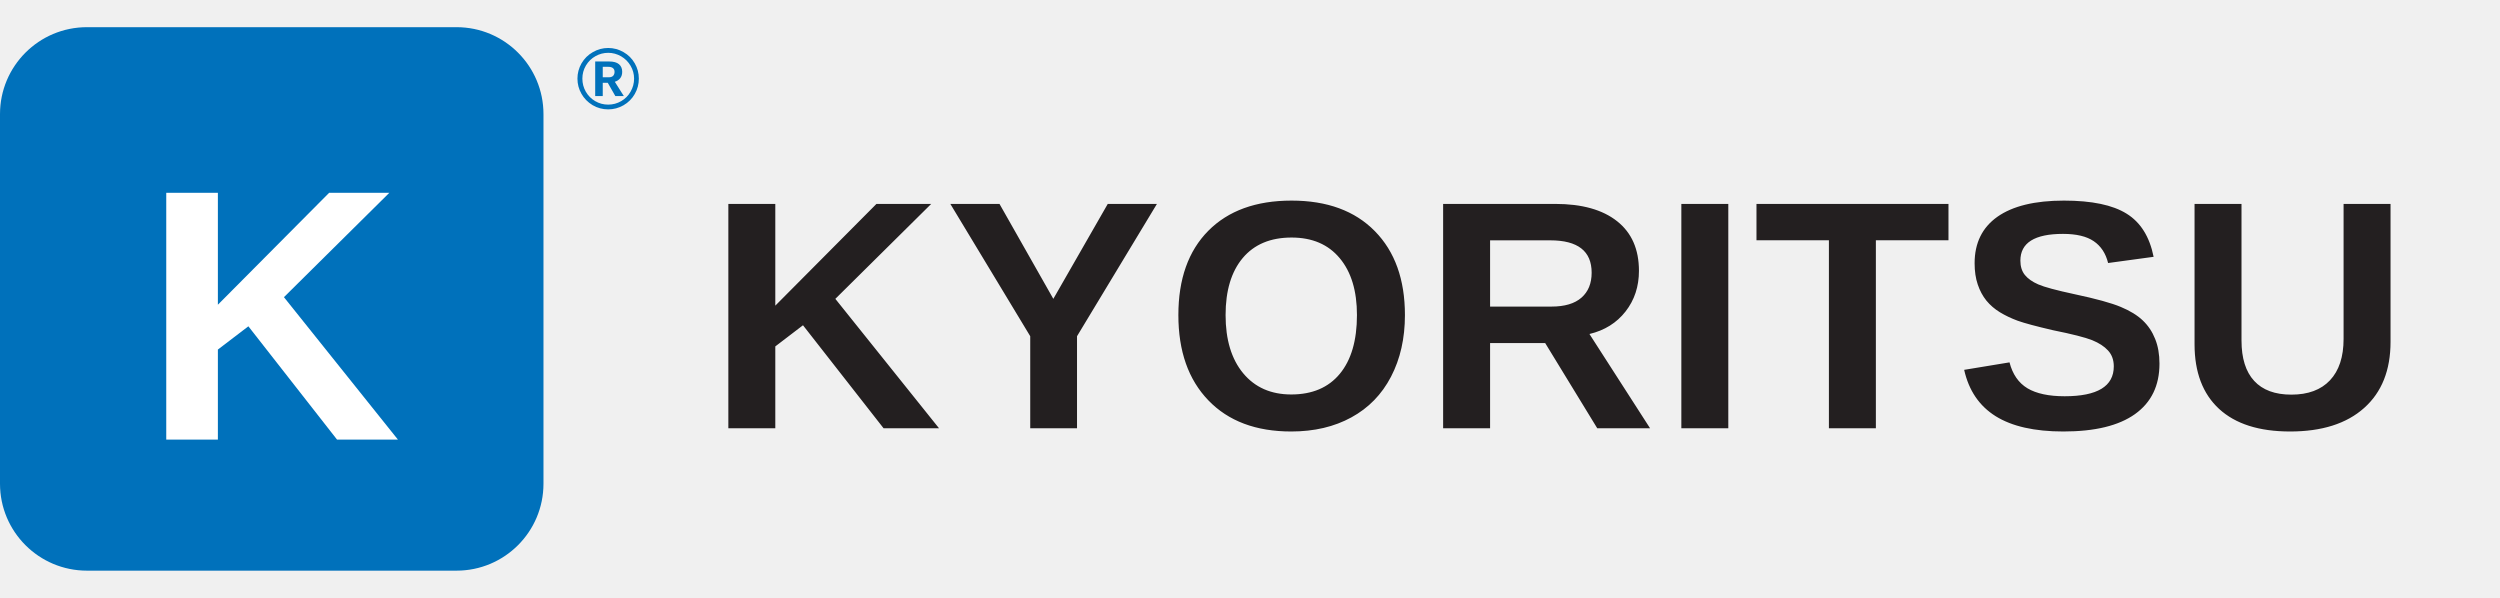
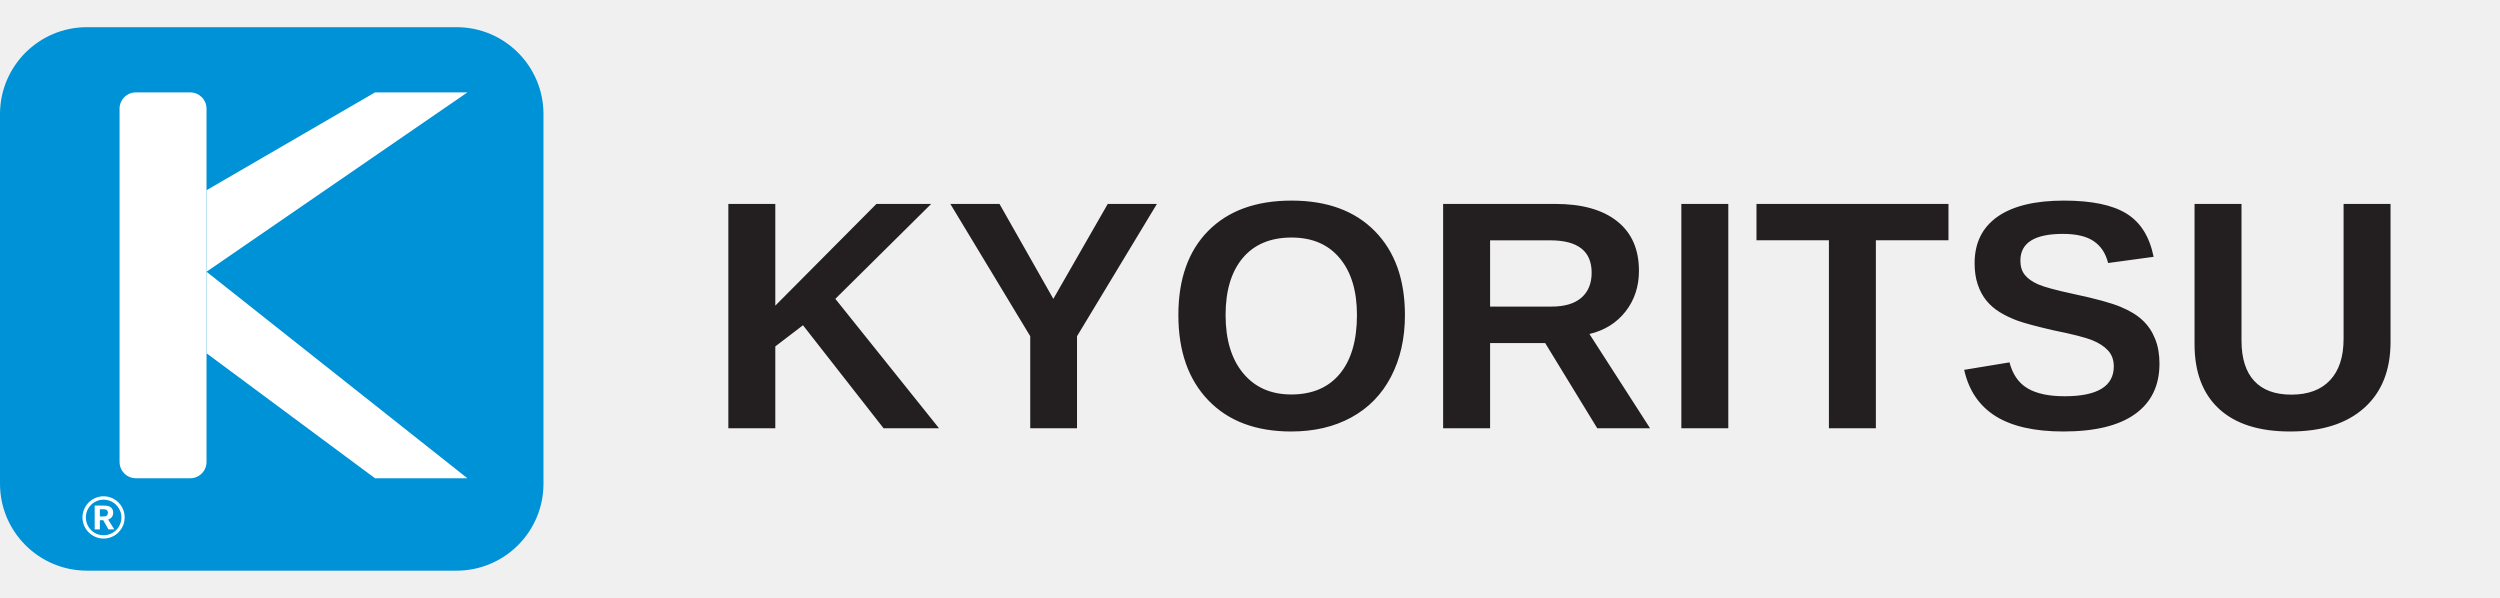
<svg xmlns="http://www.w3.org/2000/svg" width="460" height="110" viewBox="0 0 460 110">
-   <rect x="0" y="5" width="100" height="100" rx="16" fill="#0071BB" />
-   <text x="50" y="58" font-family="Arial, Helvetica, sans-serif" font-weight="700" font-size="66" fill="#ffffff" text-anchor="middle" dominant-baseline="central">K</text>
-   <text x="106" y="20" font-family="Arial, Helvetica, sans-serif" font-weight="700" font-size="16" fill="#0071BB" text-anchor="start">®</text>
+   <rect x="0" y="5" width="100" height="100" rx="16" fill="#0092D6" />
+   <rect x="22" y="17" width="16" height="71" rx="3" fill="#ffffff" />
+   <polygon points="38,50 38,35 69,17 86,17" fill="#ffffff" />
+   <polygon points="38,50 38,65 69,88 86,88" fill="#ffffff" />
+   <text x="15" y="99" font-family="Arial, Helvetica, sans-serif" font-weight="700" font-size="11" fill="#ffffff" text-anchor="start">®</text>
  <text x="130" y="58" font-family="Arial, Helvetica, sans-serif" font-weight="700" font-size="60" fill="#231F20" text-anchor="start" dominant-baseline="central" letter-spacing="0.5">KYORITSU</text>
</svg>
